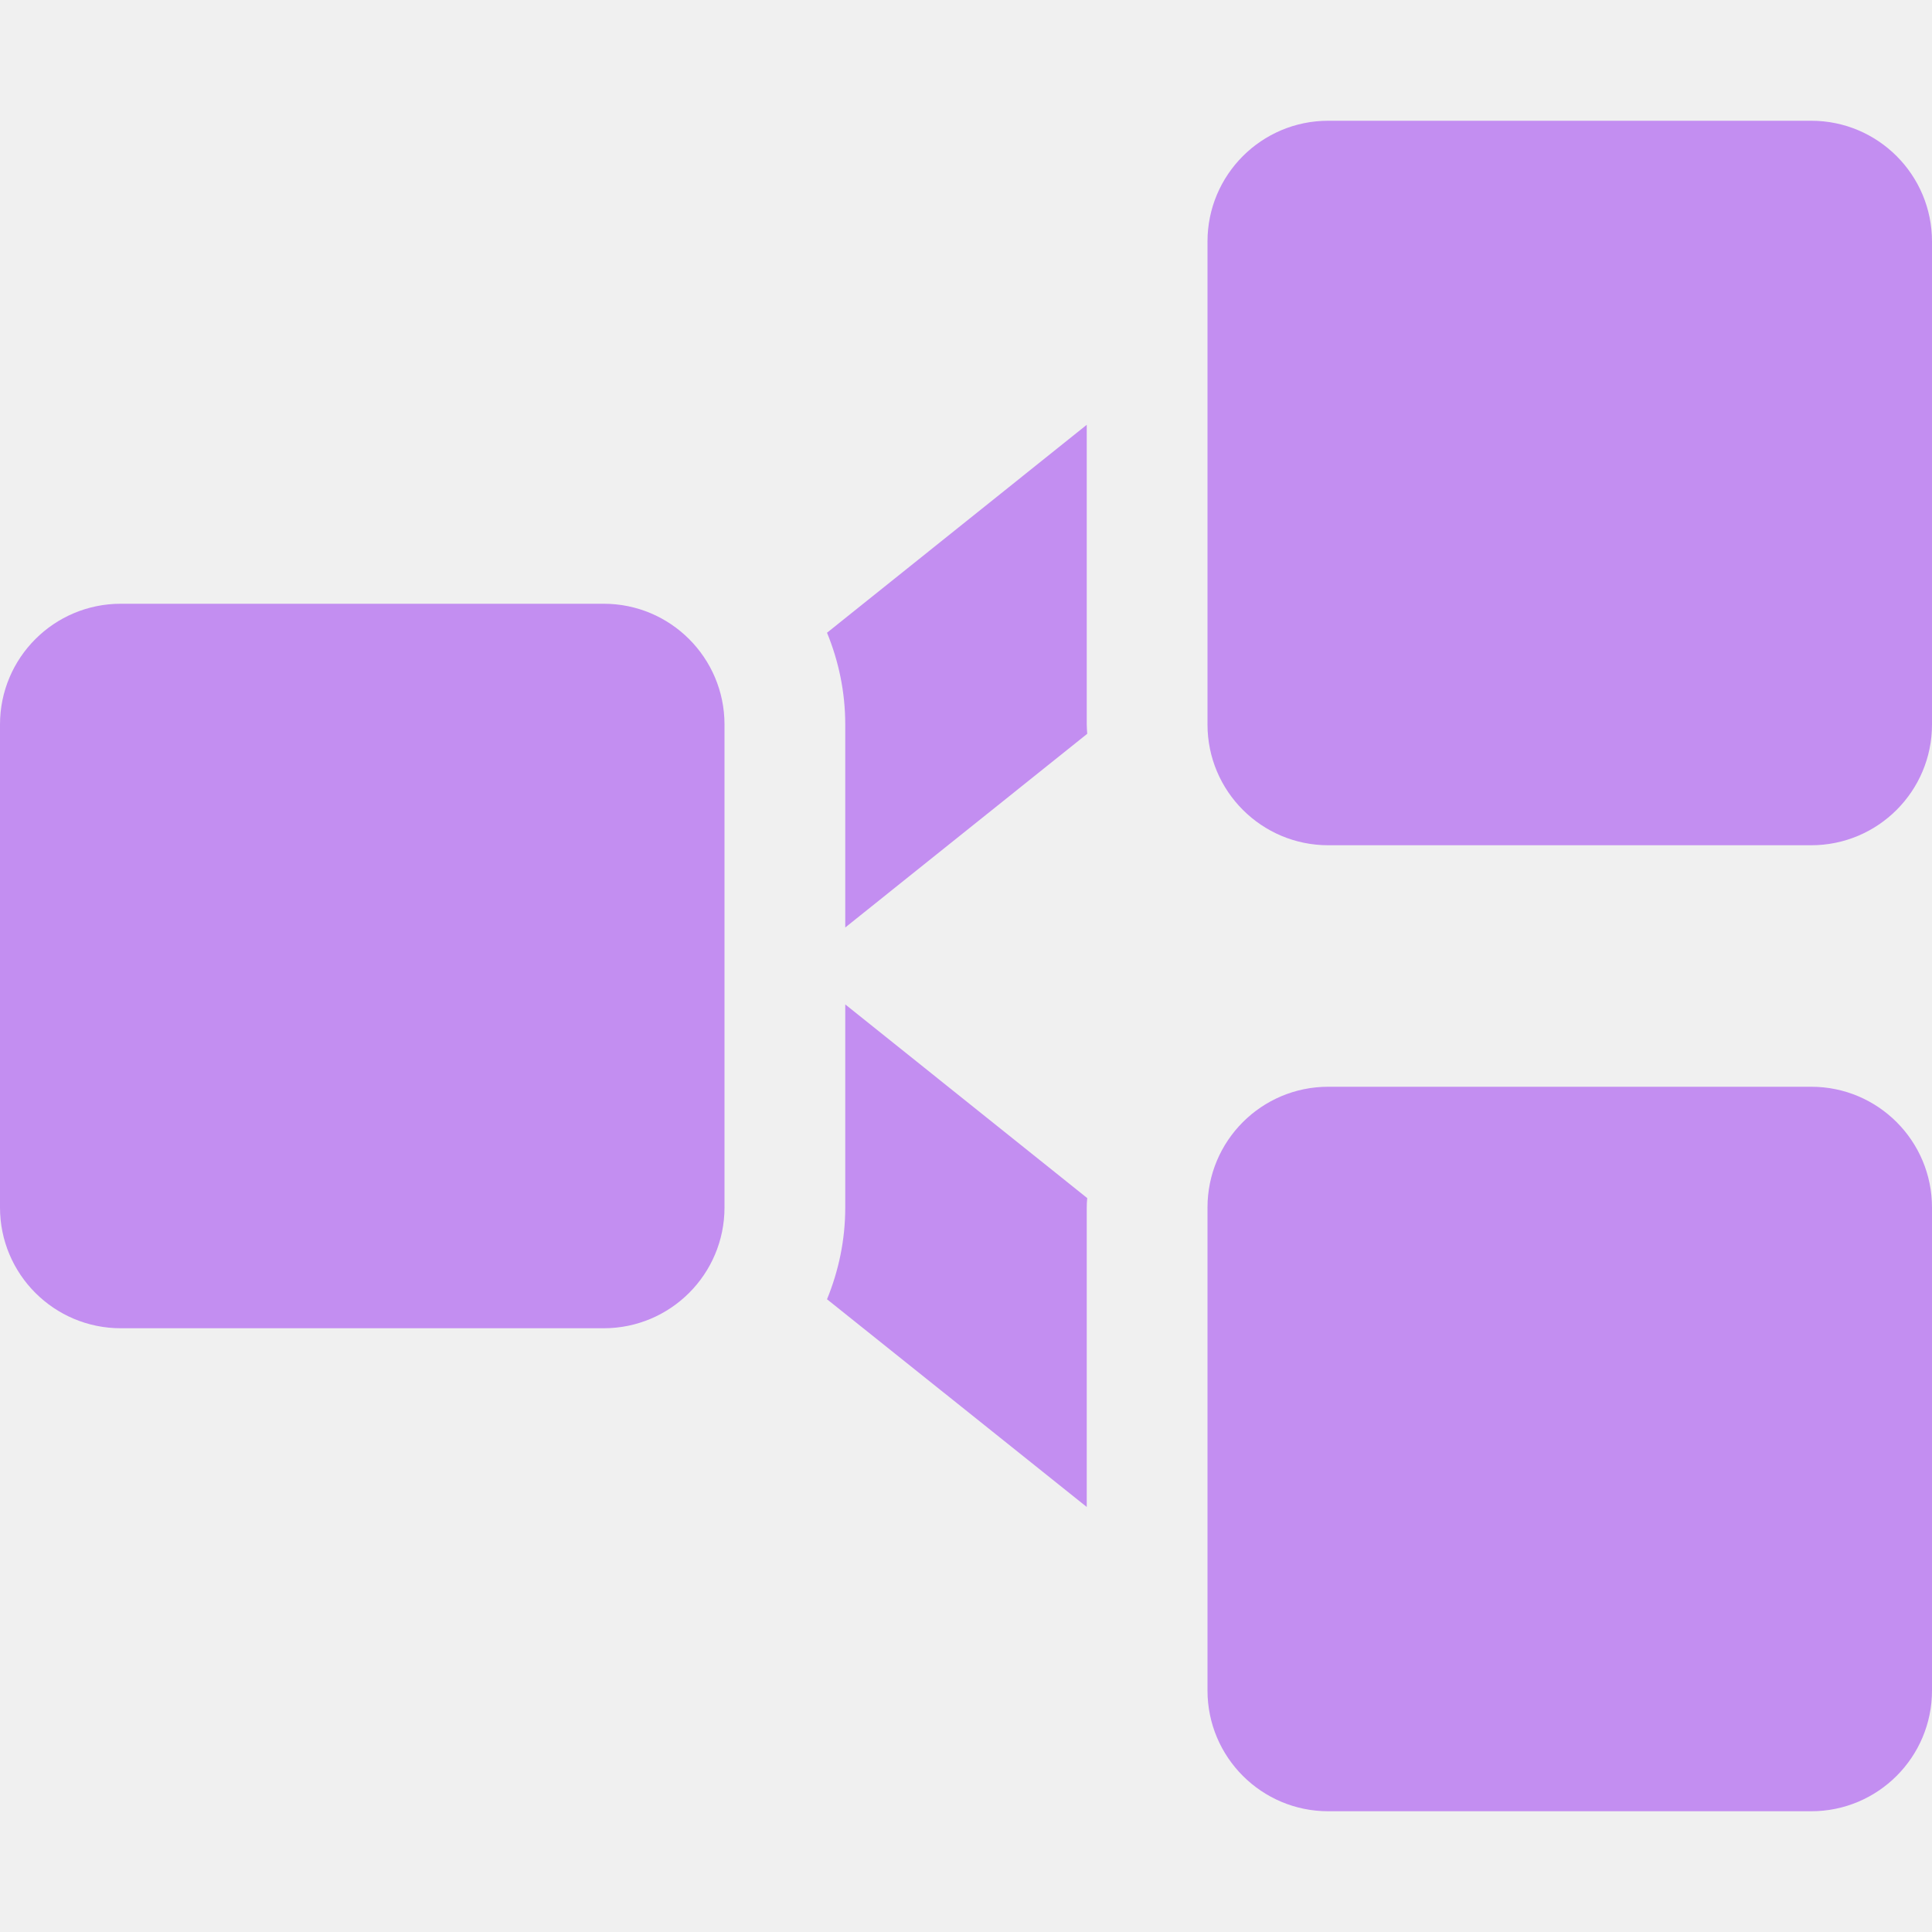
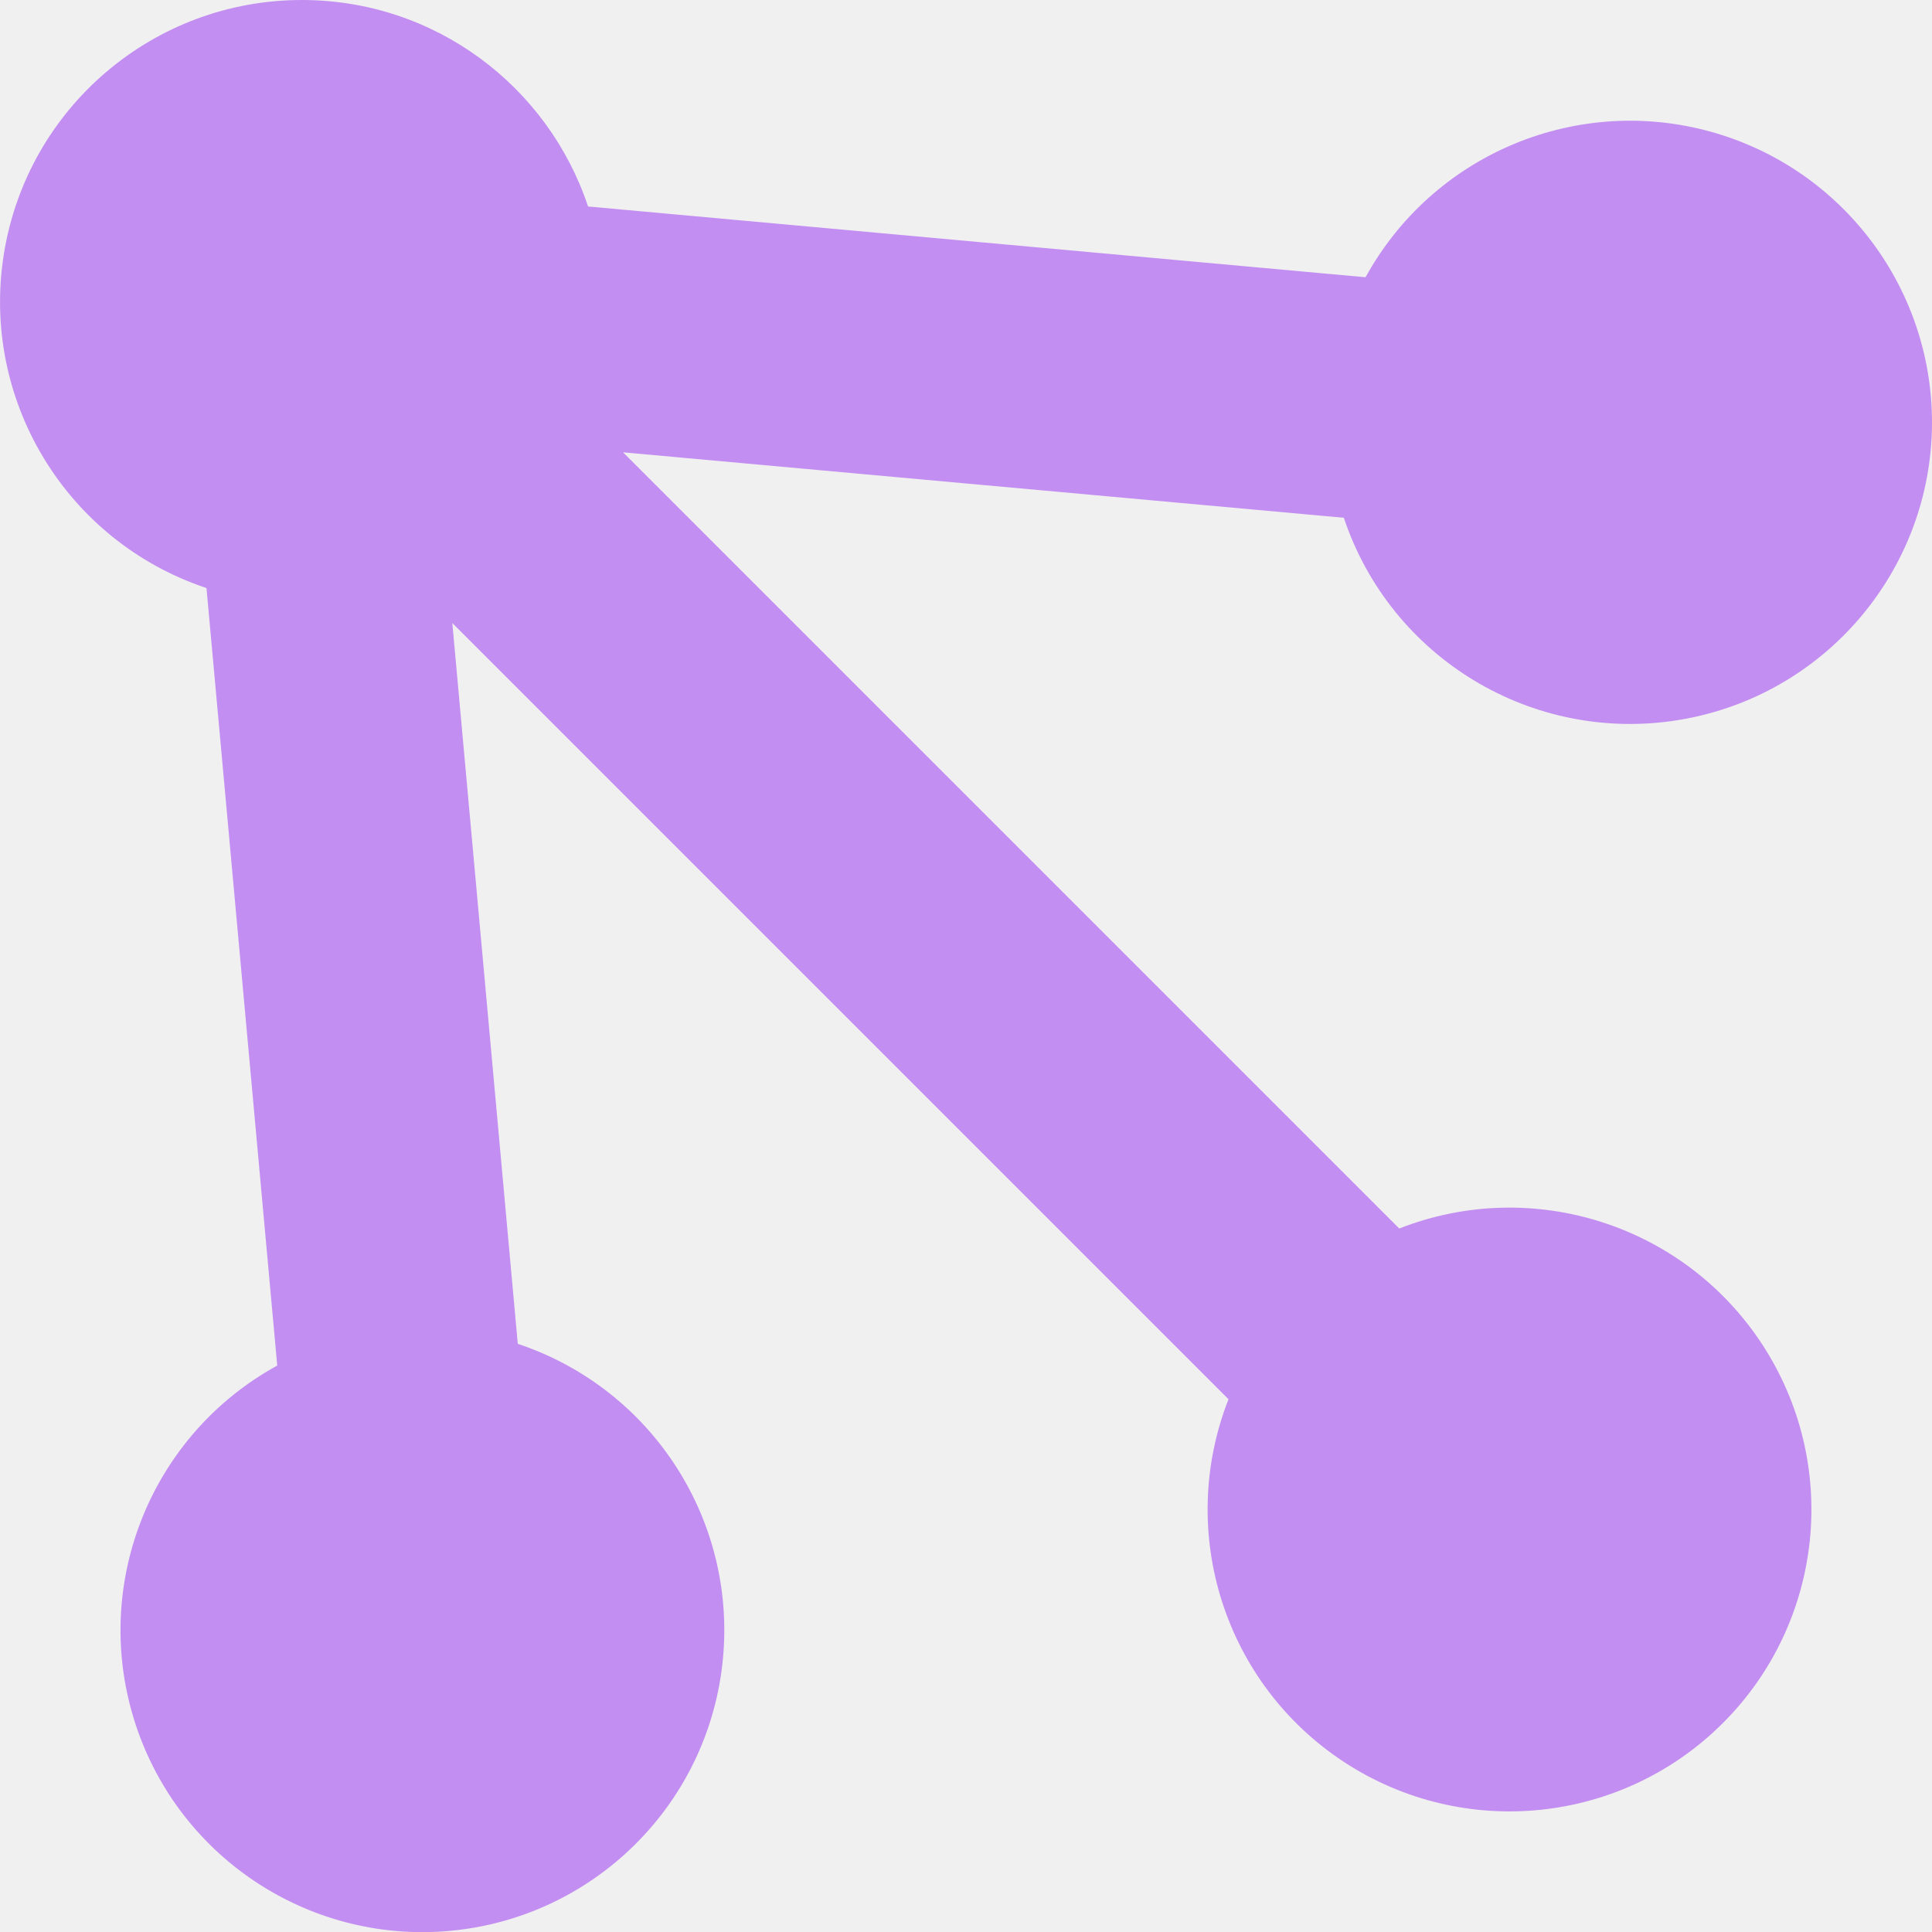
<svg xmlns="http://www.w3.org/2000/svg" width="16" height="16" fill="none" viewBox="0 0 16 16">
-   <path fill="#c38ef1" d="M15 9a1 1 0 0 1 1 1v4a1 1 0 0 1-1 1h-4a1 1 0 0 1-1-1v-4a1 1 0 0 1 1-1zM9.004 9.922Q9 9.96 9 10v2.48l-2.151-1.72c.096-.235.151-.49.151-.76V8.318zM5 5a1 1 0 0 1 1 1v4a1 1 0 0 1-1 1H1a1 1 0 0 1-1-1V6a1 1 0 0 1 1-1zM9 6q.001.04.004.077L7 7.681V6c0-.27-.055-.526-.151-.76L9 3.518zM15 1a1 1 0 0 1 1 1v4a1 1 0 0 1-1 1h-4a1 1 0 0 1-1-1V2a1 1 0 0 1 1-1z" />
+   <g clip-path="url(#a)">
+     <path fill="#c38ef1" d="M2.5 0c1.105 0 2.04.717 2.37 1.71l6.439.586A2.5 2.5 0 0 1 16 3.5a2.5 2.5 0 0 1-4.871.788L5.16 3.746l6.428 6.428a2.5 2.5 0 1 1-1.414 1.414L3.746 5.16l.542 5.969a2.5 2.5 0 1 1-1.992.18L1.71 4.87A2.499 2.499 0 0 1 2.5 0" />
+   </g>
+   <defs>
+     <clipPath id="a">
+       <path fill="#fff" d="M0 0h16v16H0z" />
+     </clipPath>
+   </defs>
</svg>
